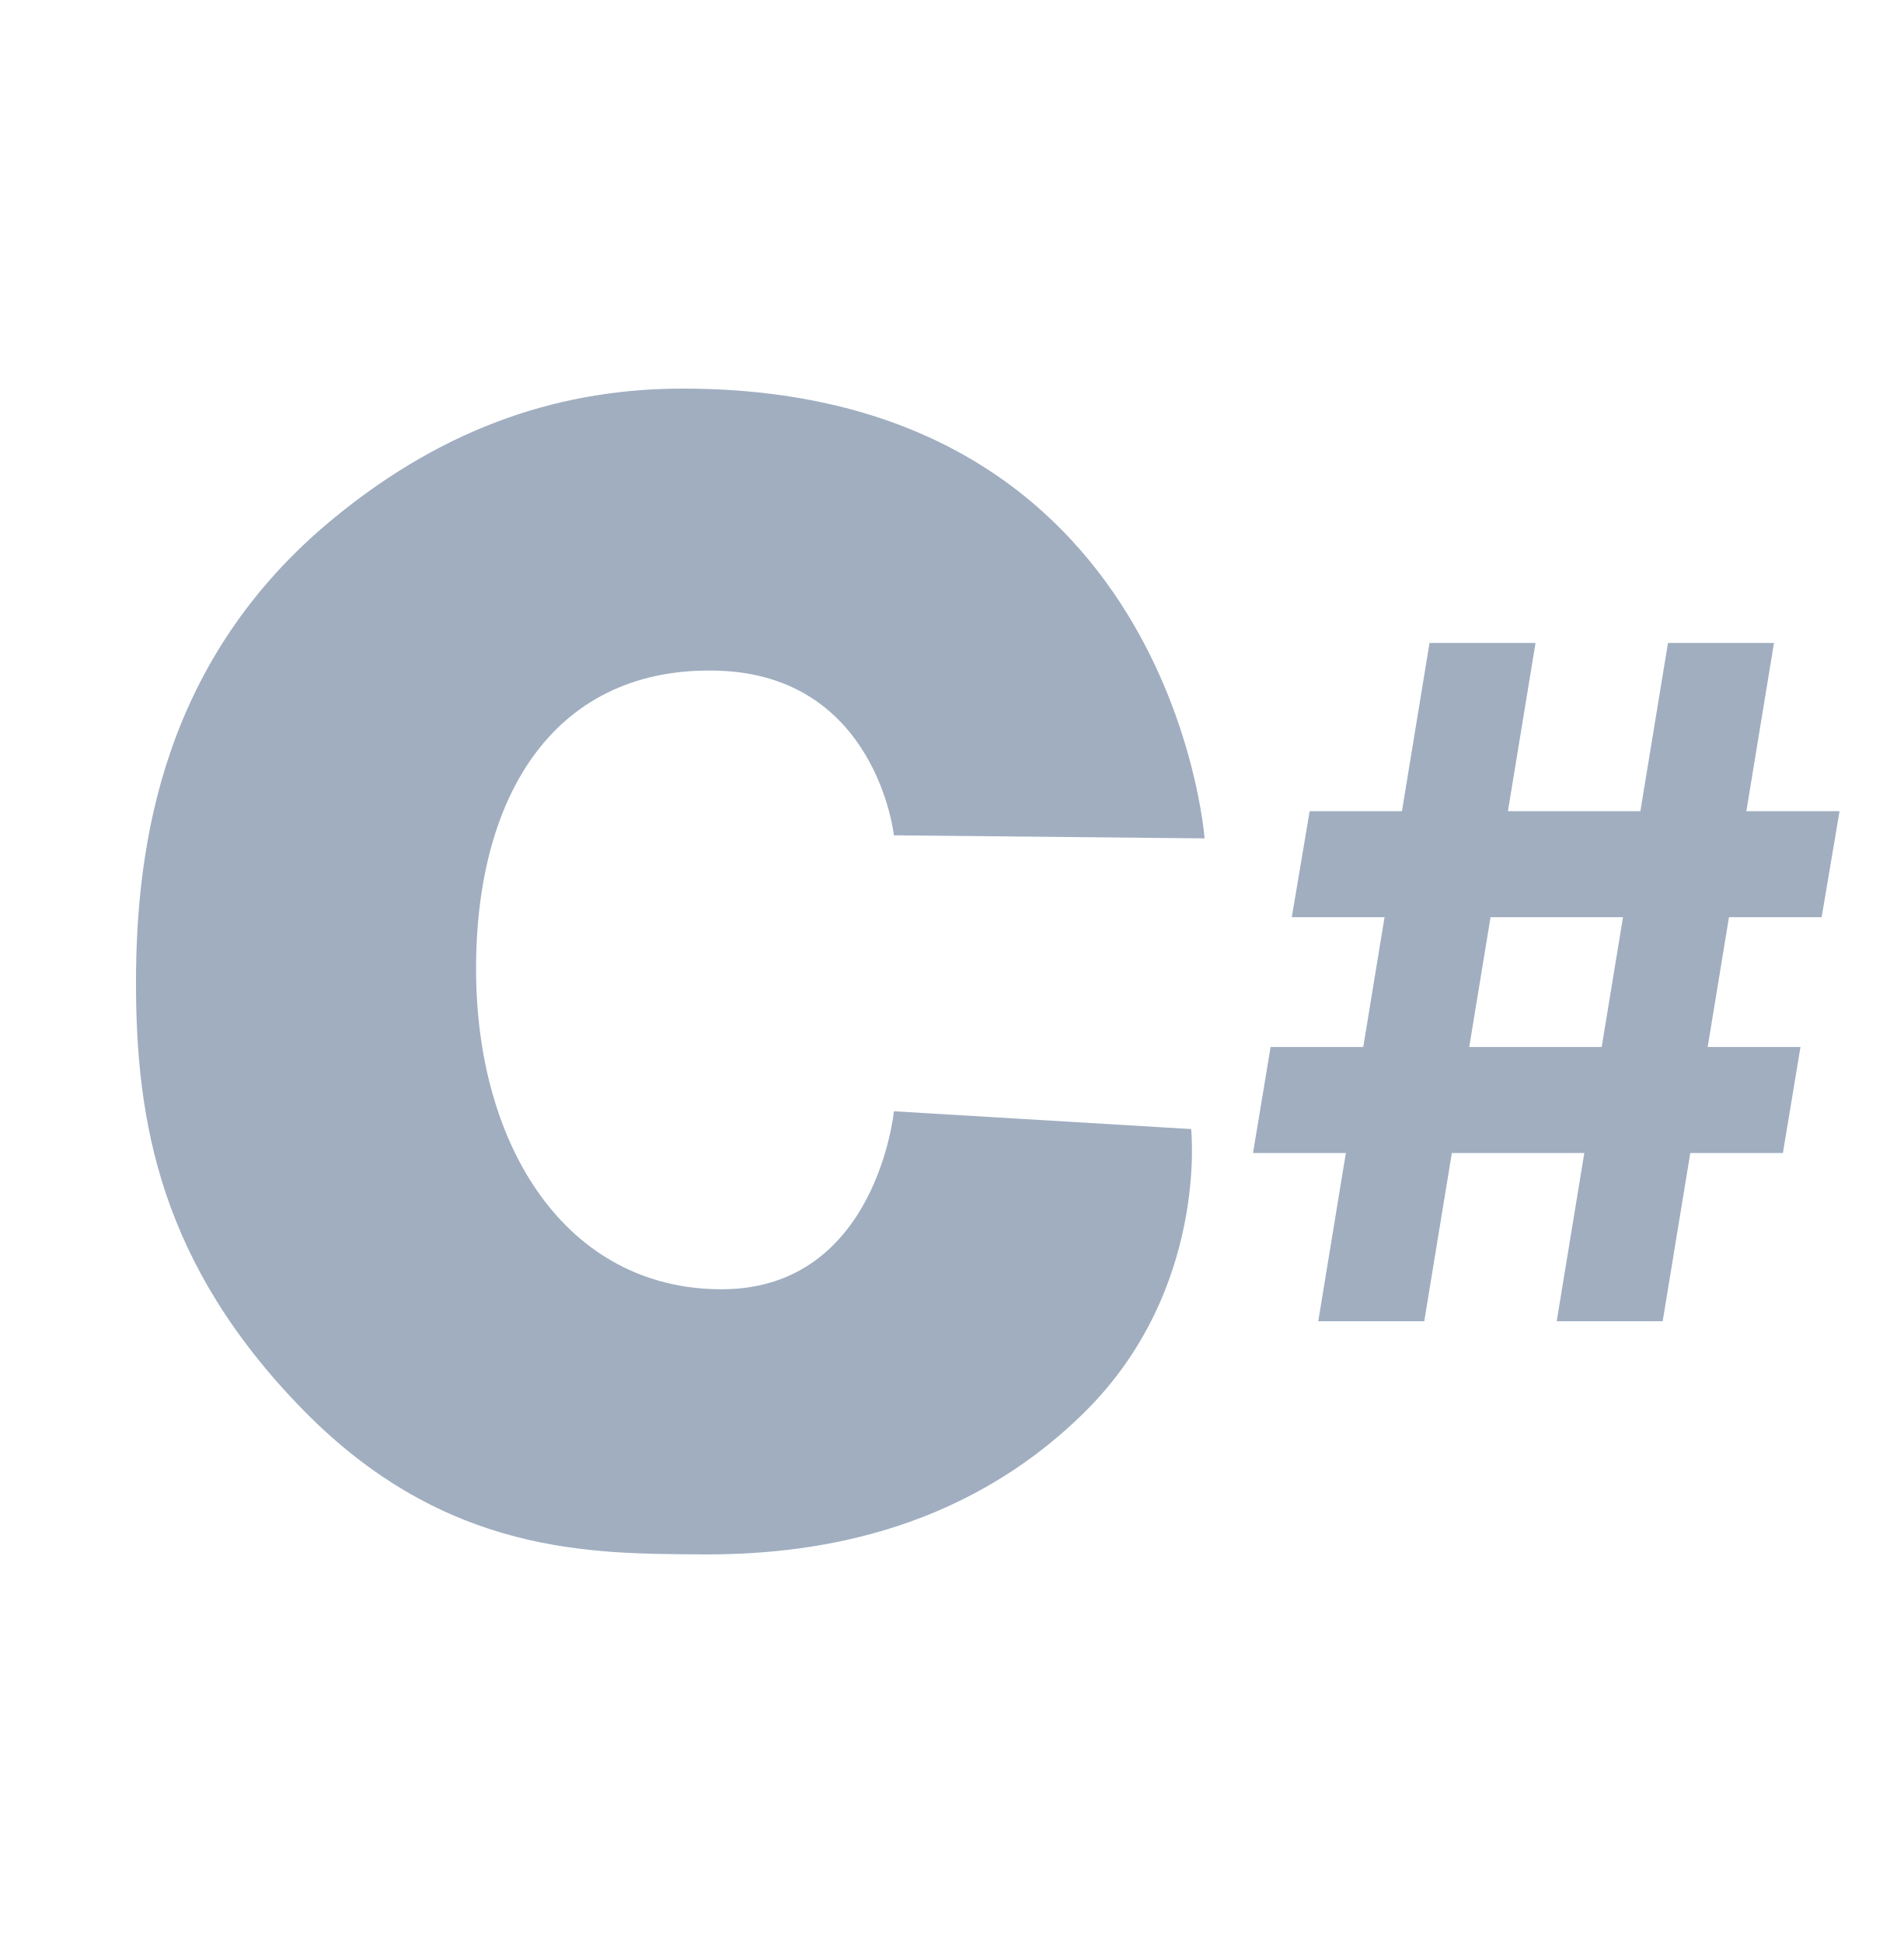
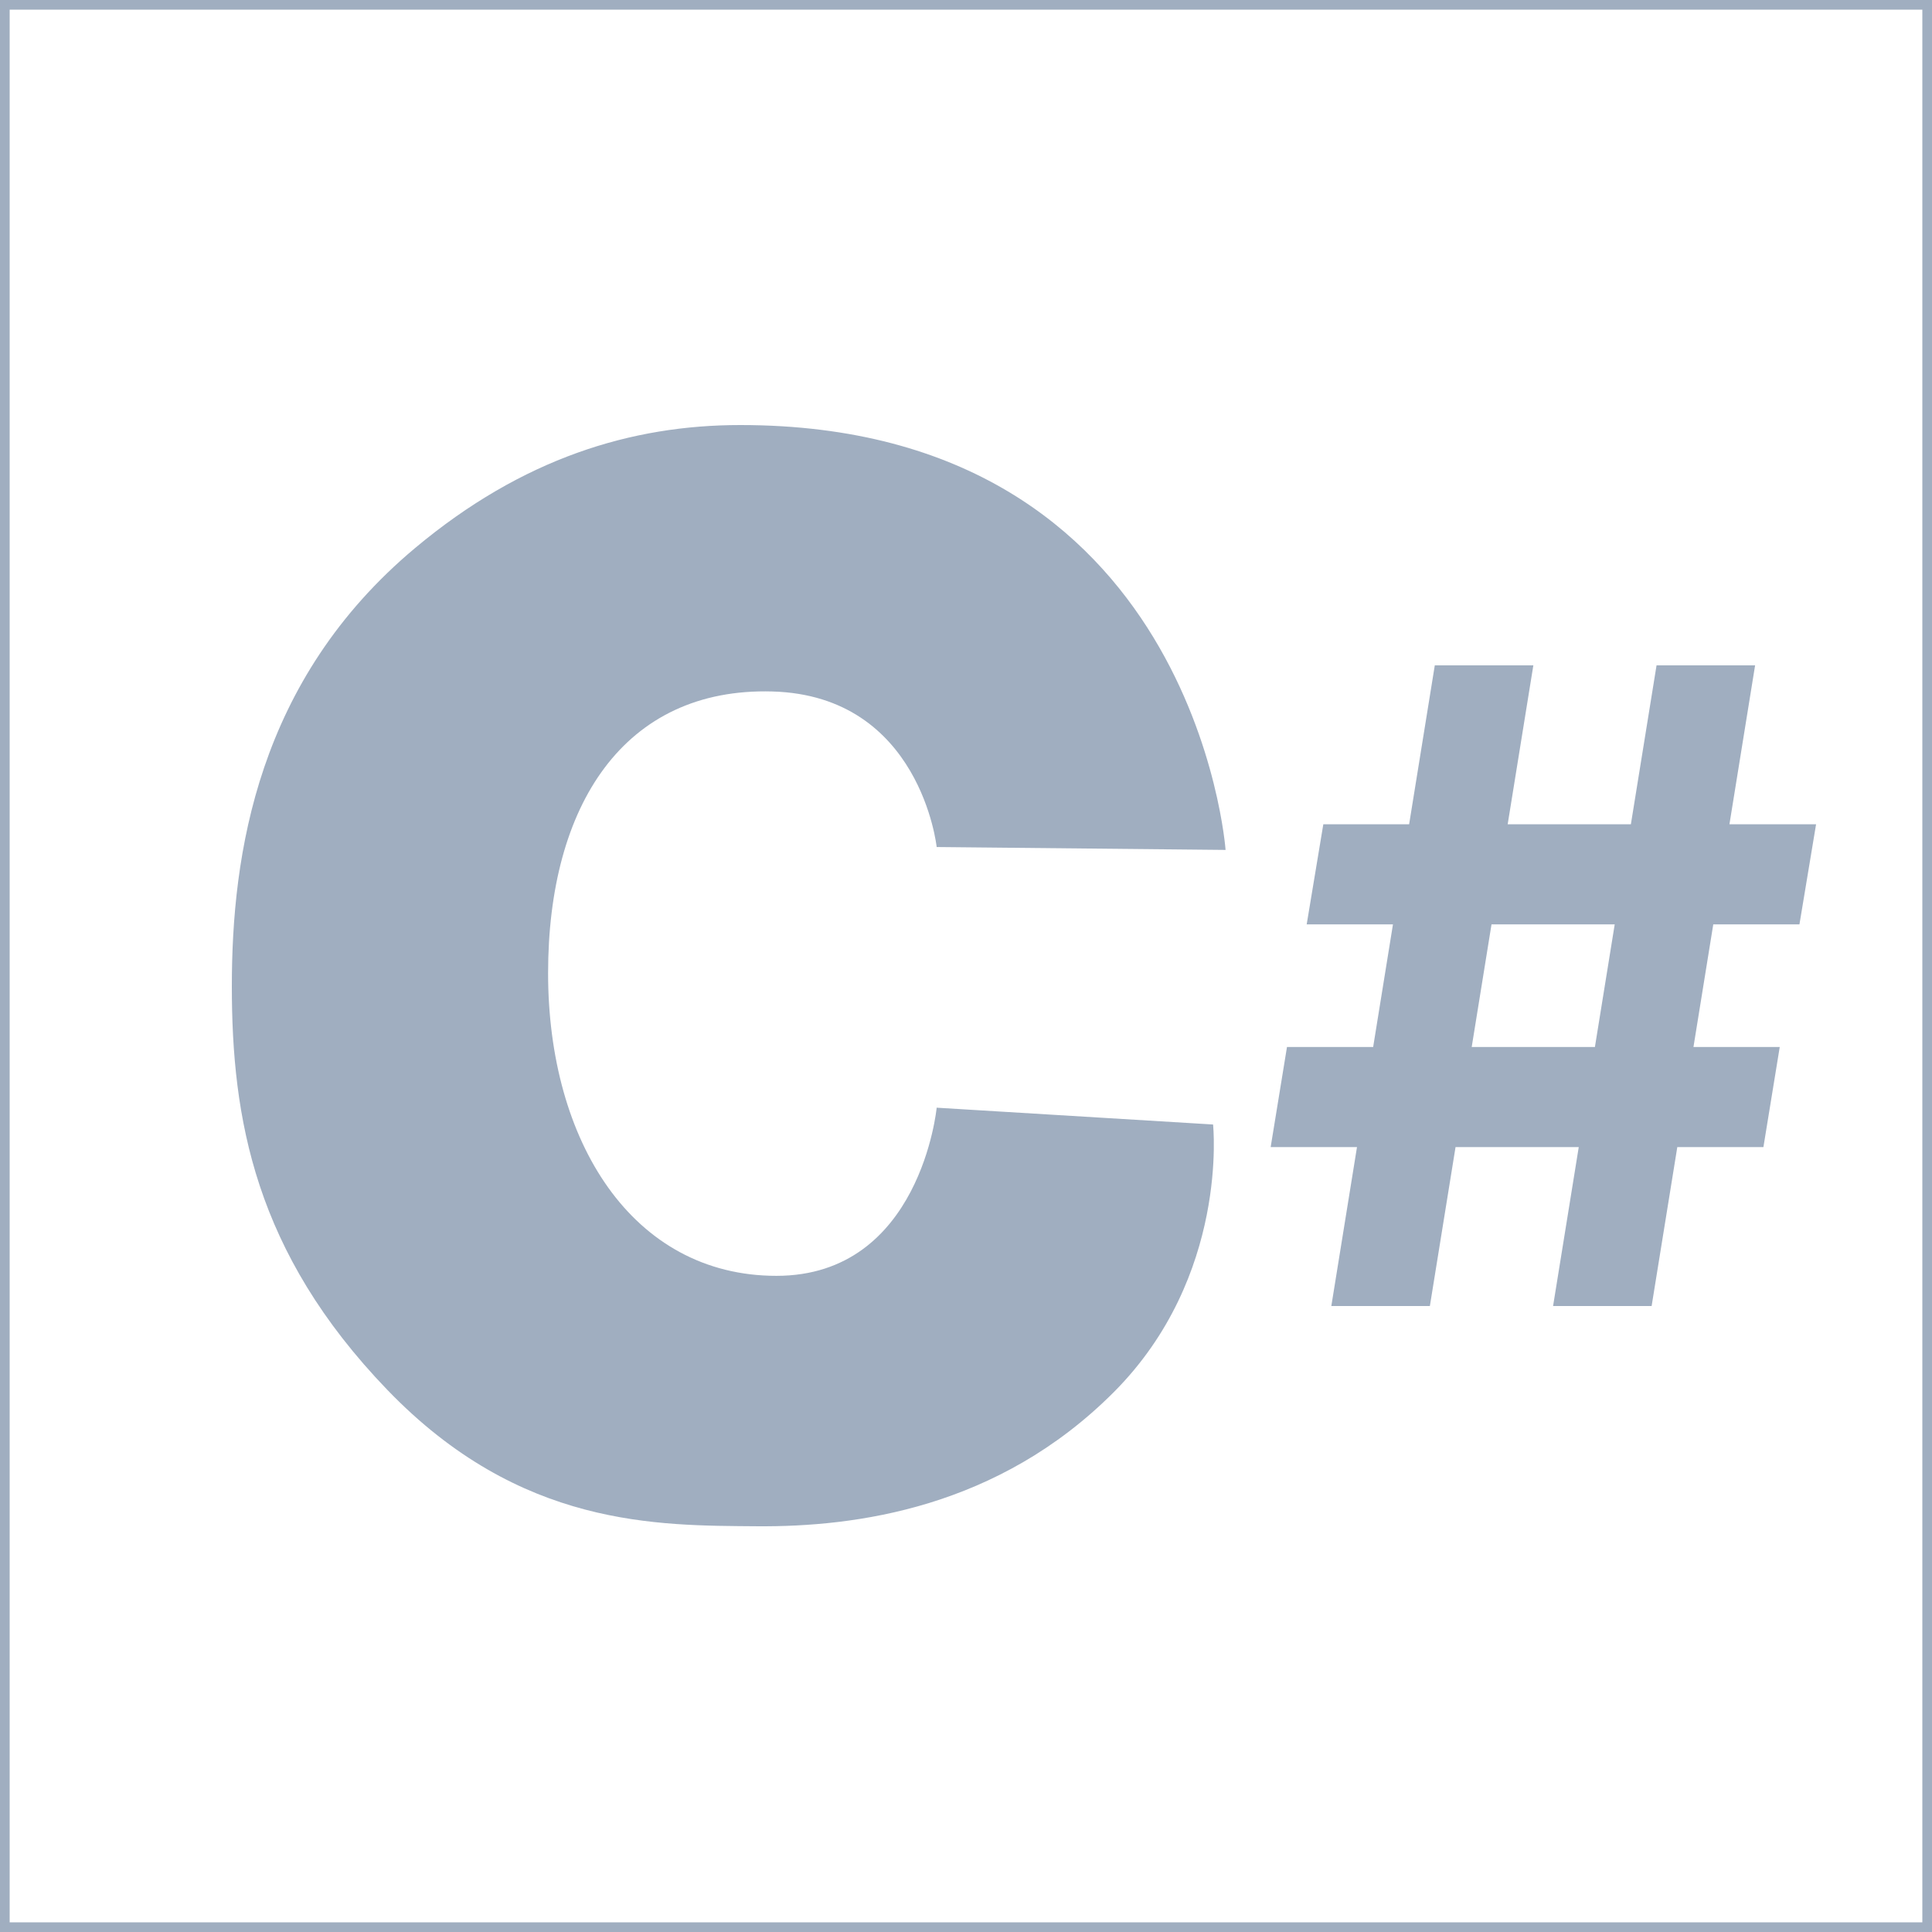
- <svg xmlns="http://www.w3.org/2000/svg" width="98" height="100" viewBox="0 0 98 100" fill="none">
-   <path d="M46.01 42.991C46.01 42.991 45.123 34.745 36.92 34.516C28.716 34.287 24.503 40.701 24.503 49.863C24.503 59.025 29.159 66.355 37.141 66.355C45.123 66.355 46.01 57.193 46.01 57.193L61.308 58.109C61.308 58.109 62.209 66.384 55.807 72.697C49.405 79.01 41.547 80.042 36.06 79.999C30.572 79.955 22.964 80.085 15.606 72.569C8.249 65.053 7 57.751 7 50.579C7 43.407 8.395 33.905 17.144 26.7C23.089 21.804 29.116 20 35.144 20C60.31 20 62 43.149 62 43.149L46.01 42.991V42.991Z" fill="#A0AEC0" />
-   <path d="M80.125 68L85.852 33.091H91.307L85.579 68H80.125ZM64.494 59.341L65.398 53.886H92.671L91.767 59.341H64.494ZM67.852 68L73.579 33.091H79.034L73.307 68H67.852ZM66.489 47.205L67.409 41.75H94.682L93.761 47.205H66.489Z" fill="#A0AEC0" />
+ <svg xmlns="http://www.w3.org/2000/svg" width="100" height="100" viewBox="0 0 100 100" fill="none">
+   <path d="M48.482 43.842C48.482 43.842 47.652 36.008 39.981 35.791C32.309 35.573 28.369 41.666 28.369 50.37C28.369 59.074 32.723 66.037 40.188 66.037C47.652 66.037 48.482 57.334 48.482 57.334L62.788 58.204C62.788 58.204 63.631 66.065 57.644 72.063C51.657 78.06 44.308 79.04 39.176 78.999C34.045 78.957 26.929 79.08 20.049 71.94C13.168 64.8 12 57.864 12 51.05C12 44.236 13.305 35.21 21.486 28.365C27.047 23.714 32.683 22 38.321 22C61.855 22 63.436 43.992 63.436 43.992L48.482 43.842Z" fill="#A0AEC0" />
+   <path d="M80.387 67.6L85.743 34.437H90.844L85.488 67.6H80.387ZM65.769 59.374L66.614 54.193H92.119L91.274 59.374H65.769ZM68.909 67.6L74.265 34.437H79.366L74.01 67.6H68.909ZM67.634 47.845L68.495 42.663H94L93.139 47.845H67.634Z" fill="#A0AEC0" />
+   <rect width="100" height="100" stroke="#A0AEC0" />
</svg>
